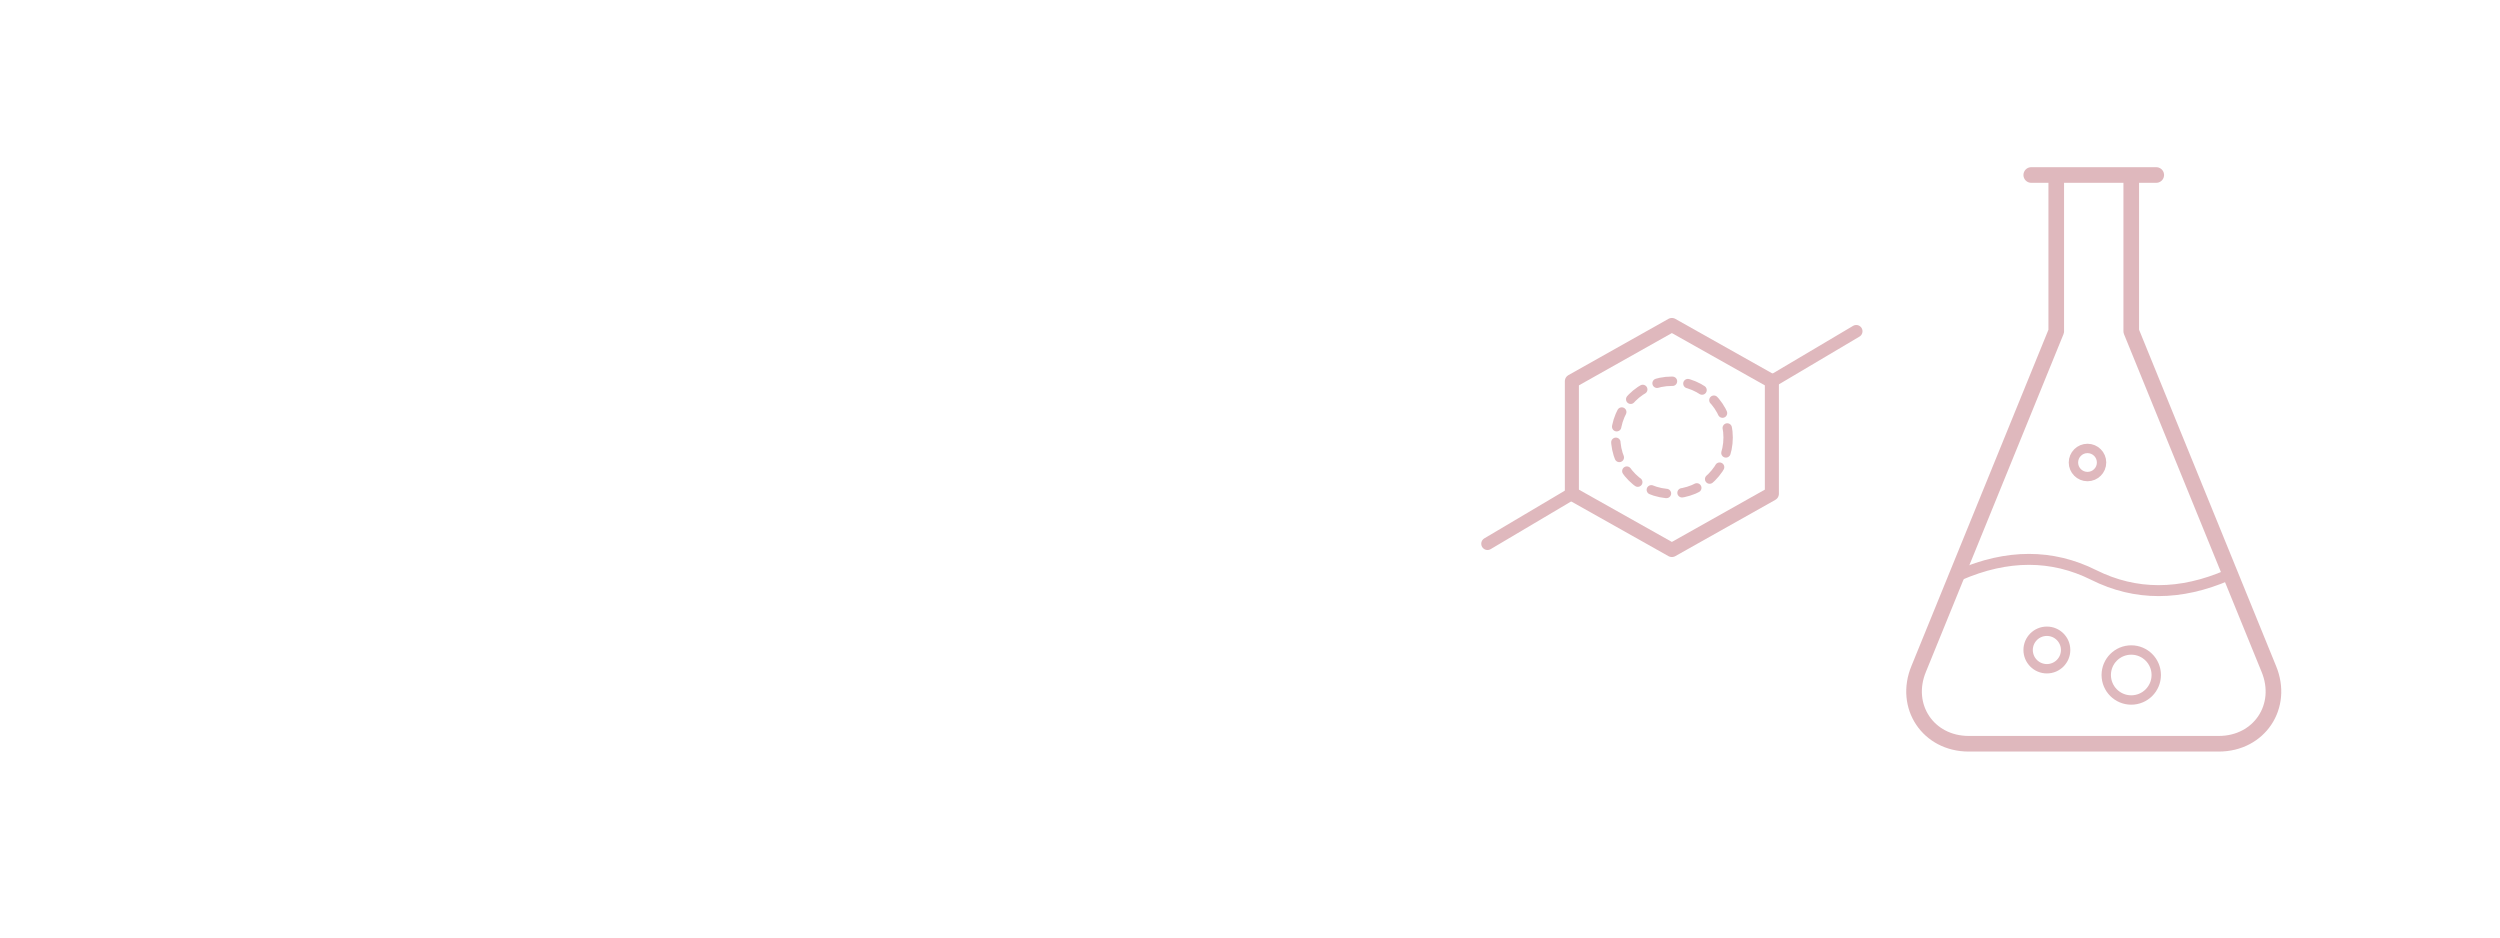
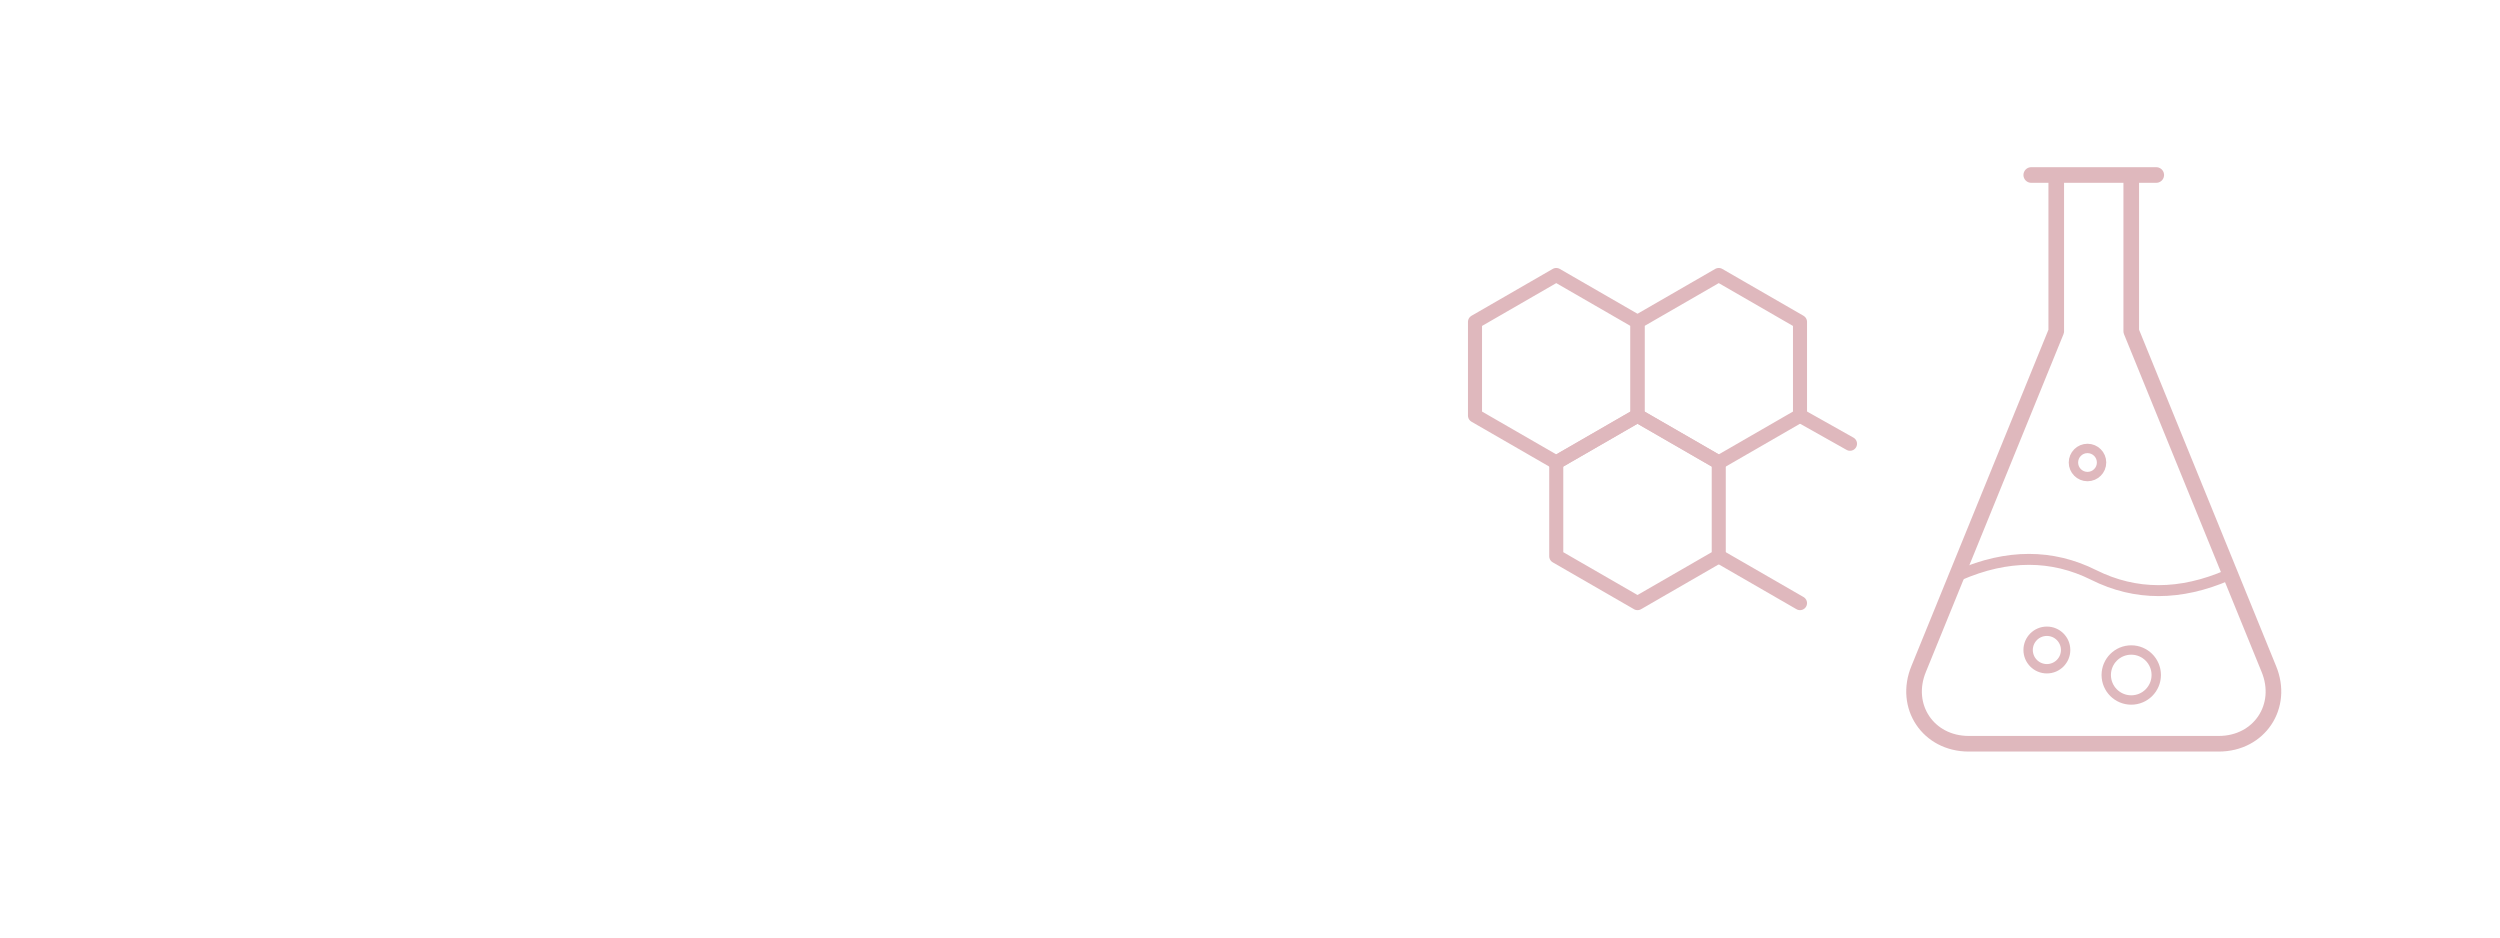
- <svg xmlns="http://www.w3.org/2000/svg" viewBox="0 0 800 300" width="800" height="300" role="img" aria-label="Chemistry booklet motif: conical flask and molecule">
+ <svg xmlns="http://www.w3.org/2000/svg" viewBox="0 0 800 300" width="800" height="300" role="img" aria-label="Chemistry booklet motif: graphite hexagons and conical flask">
  <g fill="none" stroke="#8c0013" stroke-linecap="round" stroke-linejoin="round" opacity="0.28">
+     <g transform="translate(468,78)" stroke-width="4.5">
+       <polygon points="30,10 56,25 56,55 30,70 4,55 4,25" />
+       <polygon points="82,10 108,25 108,55 82,70 56,55 56,25" />
+       <polygon points="56,55 82,70 82,100 56,115 30,100 30,70" />
+       <line x1="108" y1="55" x2="124" y2="64" />
+       <line x1="82" y1="100" x2="108" y2="115" />
+     </g>
    <path d="M 650 56 L 690 56 M 658 56 L 658 106 L 614 214 C 609 226, 617 238, 630 238 L 710 238 C 723 238, 731 226, 726 214 L 682 106 L 682 56" stroke-width="5" />
    <path d="M 627 184 Q 650 174 670 184 T 713 184" stroke-width="3.5" />
    <circle cx="655" cy="208" r="6" stroke-width="3" />
    <circle cx="682" cy="216" r="8" stroke-width="3" />
    <circle cx="668" cy="148" r="4.5" stroke-width="3" />
-     <polygon points="535,104 567,122 567,158 535,176 503,158 503,122" stroke-width="4.5" />
-     <circle cx="535" cy="140" r="18" stroke-width="3" stroke-dasharray="5 5" />
-     <line x1="567" y1="122" x2="594" y2="106" stroke-width="4" />
-     <line x1="503" y1="158" x2="476" y2="174" stroke-width="4" />
  </g>
</svg>
